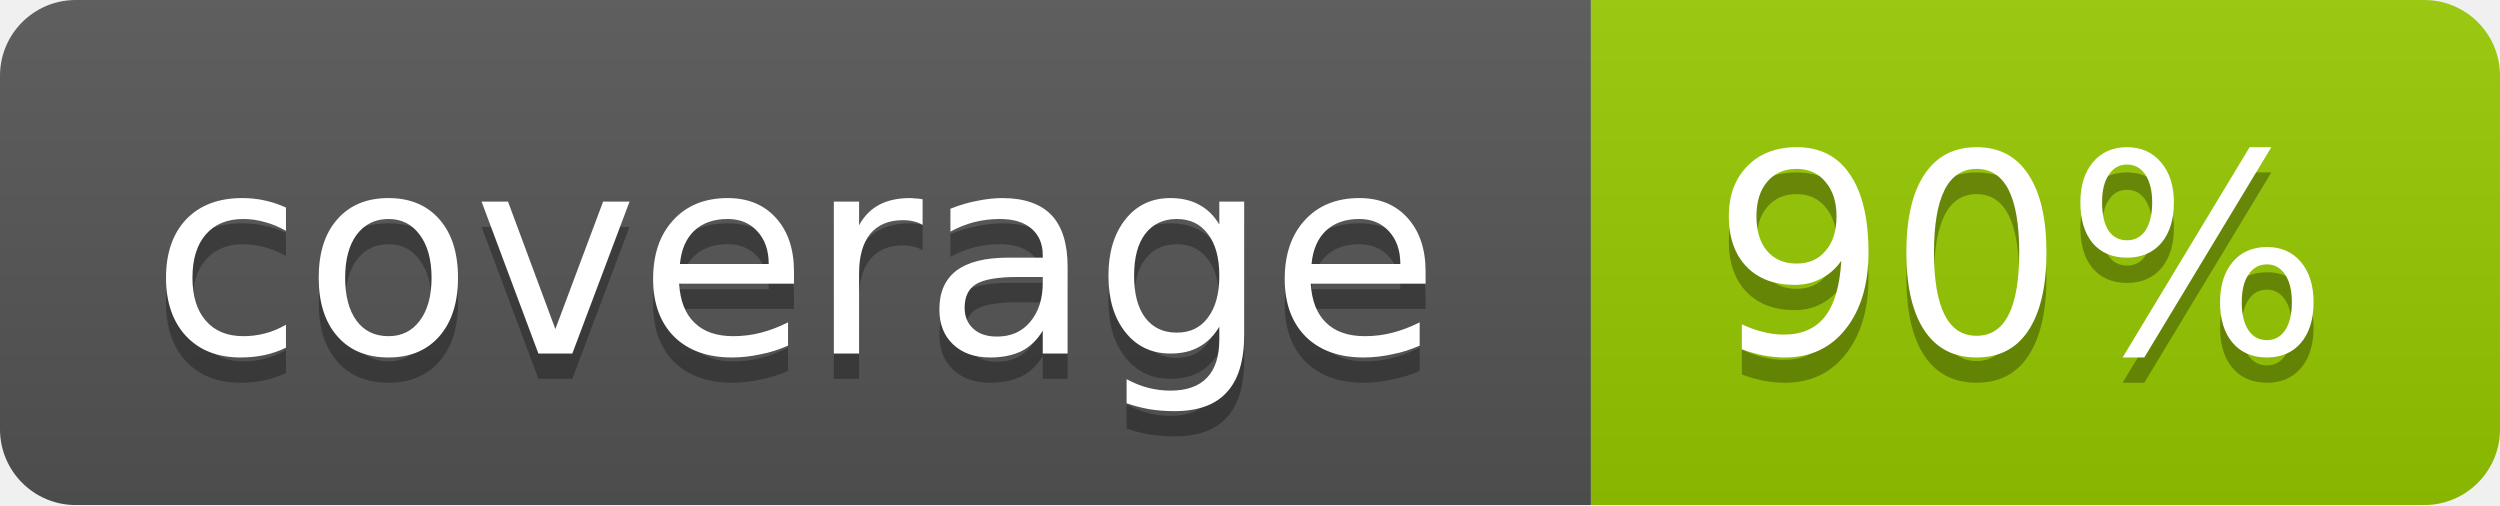
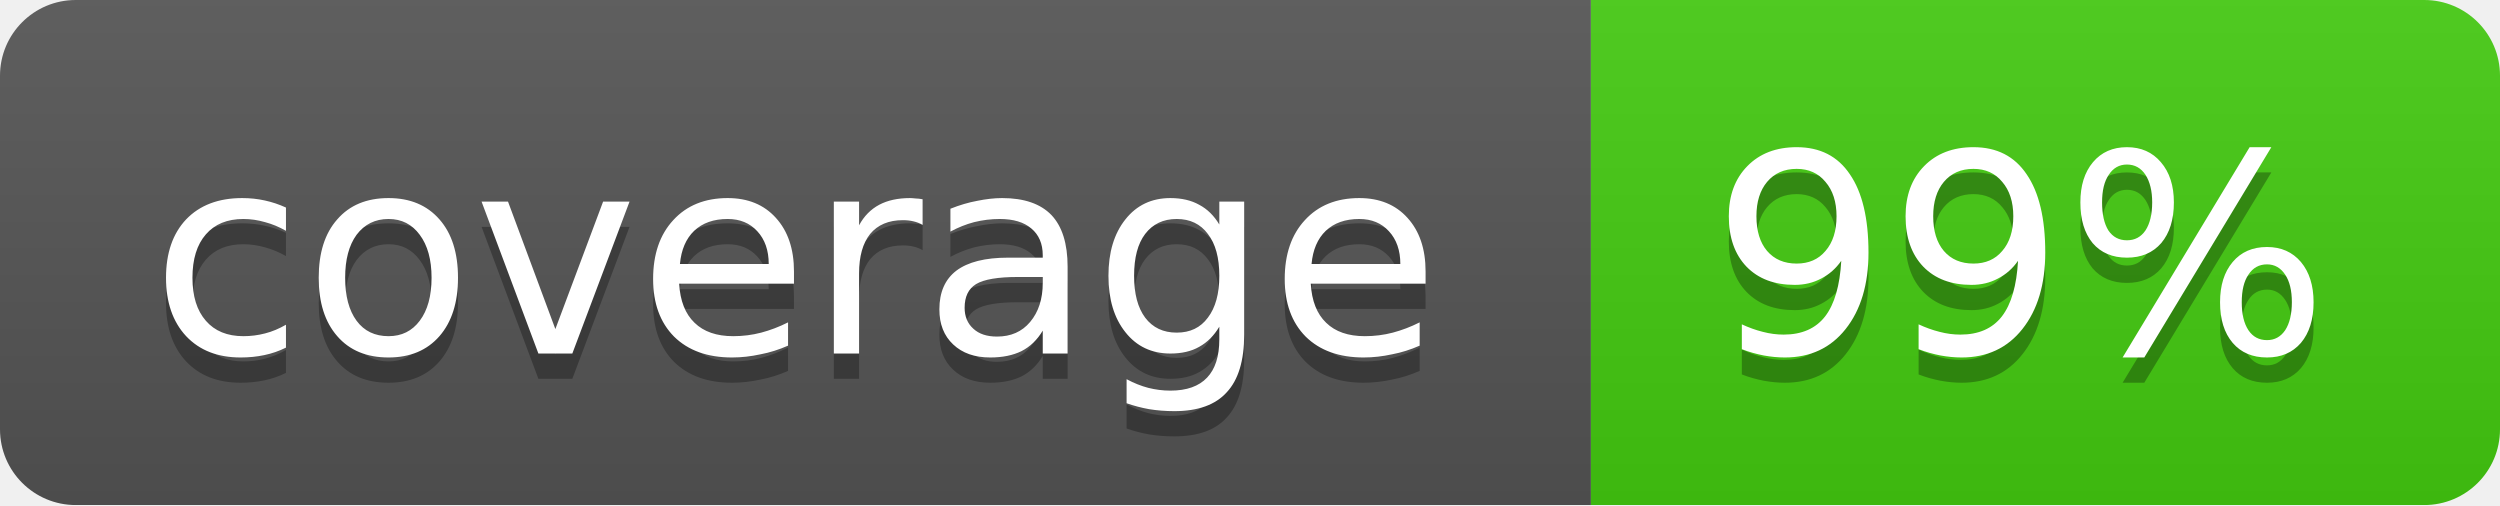
<svg xmlns="http://www.w3.org/2000/svg" width="99" height="20">
  <linearGradient id="b" x2="0" y2="100%">
    <stop offset="0" stop-color="#bbb" stop-opacity=".1" />
    <stop offset="1" stop-opacity=".1" />
  </linearGradient>
  <mask id="a">
    <rect width="99" height="20" rx="3" fill="#fff" />
  </mask>
  <g mask="url(#a)">
    <path fill="#555" d="M0 0h63v20H0z" />
-     <path fill="#97CA00" d="M63 0h36v20H63z" />
+     <path fill="#4c1" d="M63 0h36v20H63z" />
    <path fill="url(#b)" d="M0 0h99v20H0z" />
  </g>
  <g fill="#fff" text-anchor="middle" font-family="DejaVu Sans,Verdana,Geneva,sans-serif" font-size="11">
    <text x="31.5" y="15" fill="#010101" fill-opacity=".3">coverage</text>
    <text x="31.5" y="14">coverage</text>
-     <text x="80" y="15" fill="#010101" fill-opacity=".3">90%</text>
-     <text x="80" y="14">90%</text>
+     <text x="80" y="15" fill="#010101" fill-opacity=".3">99%</text>
+     <text x="80" y="14">99%</text>
  </g>
</svg>
